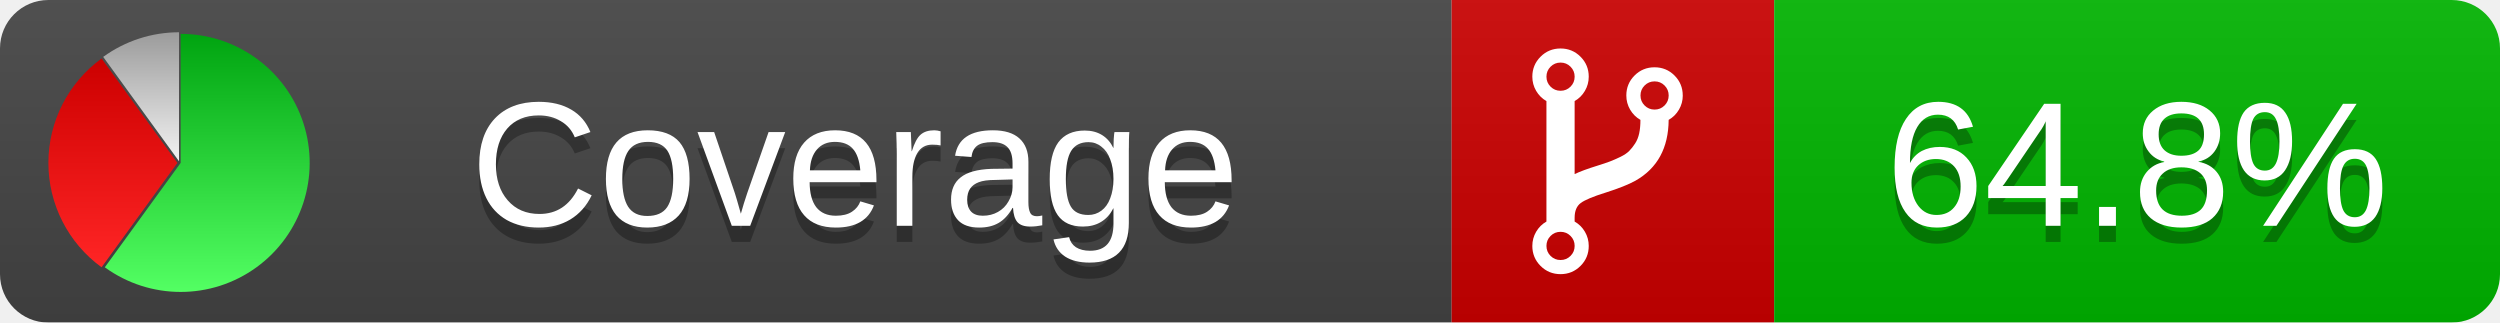
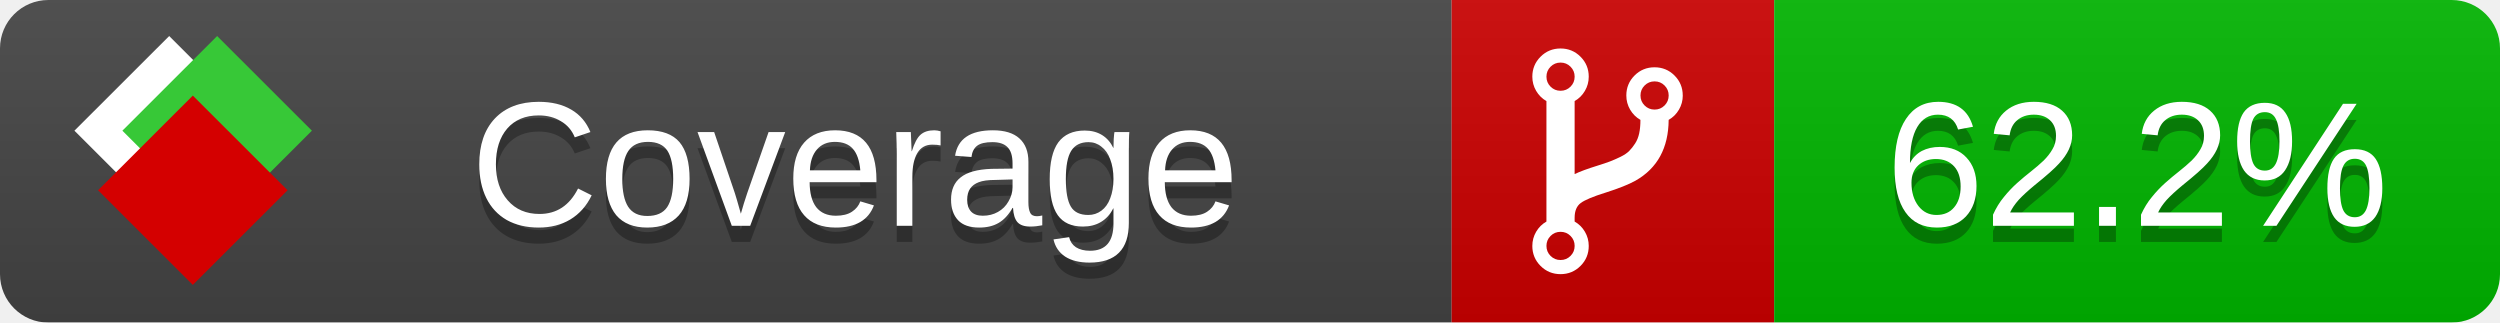
<svg xmlns="http://www.w3.org/2000/svg" xmlns:xlink="http://www.w3.org/1999/xlink" width="155" height="20">
  <style type="text/css">
          
            @keyframes fade1 {
                0% { visibility: visible; opacity: 1; }
               27% { visibility: visible; opacity: 1; }
               33% { visibility: hidden; opacity: 0; }
               60% { visibility: hidden; opacity: 0; }
               66% { visibility: hidden; opacity: 0; }
               93% { visibility: hidden; opacity: 0; }
              100% { visibility: visible; opacity: 1; }
            }
            @keyframes fade2 {
                0% { visibility: hidden; opacity: 0; }
               27% { visibility: hidden; opacity: 0; }
               33% { visibility: visible; opacity: 1; }
               60% { visibility: visible; opacity: 1; }
               66% { visibility: hidden; opacity: 0; }
               93% { visibility: hidden; opacity: 0; }
              100% { visibility: hidden; opacity: 0; }
            }
            @keyframes fade3 {
                0% { visibility: hidden; opacity: 0; }
               27% { visibility: hidden; opacity: 0; }
               33% { visibility: hidden; opacity: 0; }
               60% { visibility: hidden; opacity: 0; }
               66% { visibility: visible; opacity: 1; }
               93% { visibility: visible; opacity: 1; }
              100% { visibility: hidden; opacity: 0; }
            }
            .linecoverage {
                animation-duration: 15s;
                animation-name: fade1;
                animation-iteration-count: infinite;
            }
            .branchcoverage {
                animation-duration: 15s;
                animation-name: fade2;
                animation-iteration-count: infinite;
            }
            .methodcoverage {
                animation-duration: 15s;
                animation-name: fade3;
                animation-iteration-count: infinite;
            }
          
    </style>
  <defs>
    <linearGradient id="gradient" x2="0" y2="100%">
      <stop offset="0" stop-color="#bbb" stop-opacity=".1" />
      <stop offset="1" stop-opacity=".1" />
    </linearGradient>
-     <linearGradient id="green" x2="0" y2="100%">
-       <stop offset="0" stop-color="#00A410" />
-       <stop offset="1" stop-color="#53FF63" />
+     <linearGradient id="c">
+       <stop offset="0" stop-color="#d40000" />
+       <stop offset="1" stop-color="#ff2a2a" />
    </linearGradient>
-     <linearGradient id="red" x2="0" y2="100%">
-       <stop offset="0" stop-color="#C00" />
-       <stop offset="1" stop-color="#FF2525" />
+     <linearGradient id="a">
+       <stop offset="0" stop-color="#e0e0de" />
+       <stop offset="1" stop-color="#fff" />
    </linearGradient>
-     <linearGradient id="gray" x2="0" y2="100%">
-       <stop offset="0" stop-color="#9B9B9B" />
-       <stop offset="1" stop-color="#F3F3F3" />
+     <linearGradient id="b">
+       <stop offset="0" stop-color="#37c837" />
+       <stop offset="1" stop-color="#217821" />
    </linearGradient>
+     <linearGradient xlink:href="#a" id="e" x1="106.44" x2="69.96" y1="-11.96" y2="-46.84" gradientTransform="matrix(-.8426 -.00045 -.00045 -.8426 -94.27 -75.82)" gradientUnits="userSpaceOnUse" />
+     <linearGradient xlink:href="#b" id="f" x1="56.19" x2="77.97" y1="-23.45" y2="10.62" gradientTransform="matrix(.8426 .00045 .00045 .8426 94.27 75.82)" gradientUnits="userSpaceOnUse" />
+     <linearGradient xlink:href="#c" id="g" x1="79.98" x2="132.9" y1="10.79" y2="10.79" gradientTransform="matrix(.8426 .00045 .00045 .8426 94.27 75.82)" gradientUnits="userSpaceOnUse" />
    <mask id="mask">
      <rect width="155" height="20" rx="3" fill="#fff" />
    </mask>
-     <g id="icon">
-       <path style="fill:url(#green);" d="M205,202.5 l0,-200 a200,200 0 1,1 -117.558,361.803 z" />
-       <path style="fill:url(#red);" d="M200,202.5 l-117.558,161.803 a200,200 0 0,1 0,-323.607 z" />
-       <path style="fill:url(#gray);" d="M202.5,200 l-117.558,-161.803 a200,200 0 0,1 117.558,-38.196 z" />
+     <g id="icon" transform="matrix(.04486 0 0 .04481 -.48 -.63)">
+       <rect width="52.92" height="52.92" x="-109.72" y="-27.13" fill="url(#e)" transform="rotate(-135)" />
+       <rect width="52.92" height="52.92" x="70.19" y="-39.18" fill="url(#f)" transform="rotate(45)" />
+       <rect width="52.92" height="52.92" x="80.05" y="-15.74" fill="url(#g)" transform="rotate(45)" />
    </g>
  </defs>
  <g mask="url(#mask)">
    <rect x="0" y="0" width="90" height="20" fill="#444" />
    <rect x="90" y="0" width="20" height="20" fill="#c00" />
    <rect x="110" y="0" width="45" height="20" fill="#00B600" />
    <rect x="0" y="0" width="155" height="20" fill="url(#gradient)" />
  </g>
  <g>
    <path class="" fill="#fff" d="m 97.628,15.247 q 0,-0.364 -0.255,-0.619 -0.255,-0.255 -0.619,-0.255 -0.364,0 -0.619,0.255 -0.255,0.255 -0.255,0.619 0,0.364 0.255,0.619 0.255,0.255 0.619,0.255 0.364,0 0.619,-0.255 0.255,-0.255 0.255,-0.619 z m 0,-10.493 q 0,-0.364 -0.255,-0.619 -0.255,-0.255 -0.619,-0.255 -0.364,0 -0.619,0.255 -0.255,0.255 -0.255,0.619 0,0.364 0.255,0.619 0.255,0.255 0.619,0.255 0.364,0 0.619,-0.255 0.255,-0.255 0.255,-0.619 z m 5.83,1.166 q 0,-0.364 -0.255,-0.619 -0.255,-0.255 -0.619,-0.255 -0.364,0 -0.619,0.255 -0.255,0.255 -0.255,0.619 0,0.364 0.255,0.619 0.255,0.255 0.619,0.255 0.364,0 0.619,-0.255 0.255,-0.255 0.255,-0.619 z m 0.874,0 q 0,0.474 -0.237,0.879 -0.237,0.405 -0.638,0.633 -0.018,2.614 -2.059,3.771 -0.619,0.346 -1.849,0.738 -1.166,0.364 -1.544,0.647 -0.378,0.282 -0.378,0.911 l 0,0.237 q 0.401,0.228 0.638,0.633 0.237,0.405 0.237,0.879 0,0.729 -0.51,1.239 -0.51,0.51 -1.239,0.51 -0.729,0 -1.239,-0.51 -0.51,-0.51 -0.51,-1.239 0,-0.474 0.237,-0.879 0.237,-0.405 0.638,-0.633 l 0,-7.469 q -0.401,-0.228 -0.638,-0.633 -0.237,-0.405 -0.237,-0.879 0,-0.729 0.51,-1.239 0.51,-0.51 1.239,-0.51 0.729,0 1.239,0.51 0.51,0.51 0.51,1.239 0,0.474 -0.237,0.879 -0.237,0.405 -0.638,0.633 l 0,4.527 q 0.492,-0.237 1.403,-0.519 0.501,-0.155 0.797,-0.269 0.296,-0.114 0.642,-0.282 0.346,-0.169 0.537,-0.36 0.191,-0.191 0.369,-0.465 0.178,-0.273 0.255,-0.633 0.077,-0.36 0.077,-0.833 -0.401,-0.228 -0.638,-0.633 -0.237,-0.405 -0.237,-0.879 0,-0.729 0.51,-1.239 0.51,-0.51 1.239,-0.51 0.729,0 1.239,0.51 0.51,0.51 0.51,1.239 z" />
  </g>
  <g fill="#fff" text-anchor="middle" font-family="Verdana,Arial,Geneva,sans-serif" font-size="11">
    <a xlink:href="https://github.com/danielpalme/ReportGenerator" target="_top">
-       <use xlink:href="#icon" transform="translate(3,2) scale(.04)" />
+       <use xlink:href="#icon" transform="translate(3,1) scale(3.5)" />
    </a>
    <text x="53" y="15" fill="#010101" fill-opacity=".3">Coverage</text>
    <text x="53" y="14" fill="#fff">Coverage</text>
-     <text class="" x="132.5" y="15" fill="#010101" fill-opacity=".3">64.8%</text>
-     <text class="" x="132.5" y="14">64.8%</text>
+     <text class="" x="132.5" y="15" fill="#010101" fill-opacity=".3">62.2%</text>
+     <text class="" x="132.5" y="14">62.2%</text>
  </g>
  <g>
    <rect class="" x="90" y="0" width="65" height="20" fill-opacity="0" />
  </g>
</svg>
